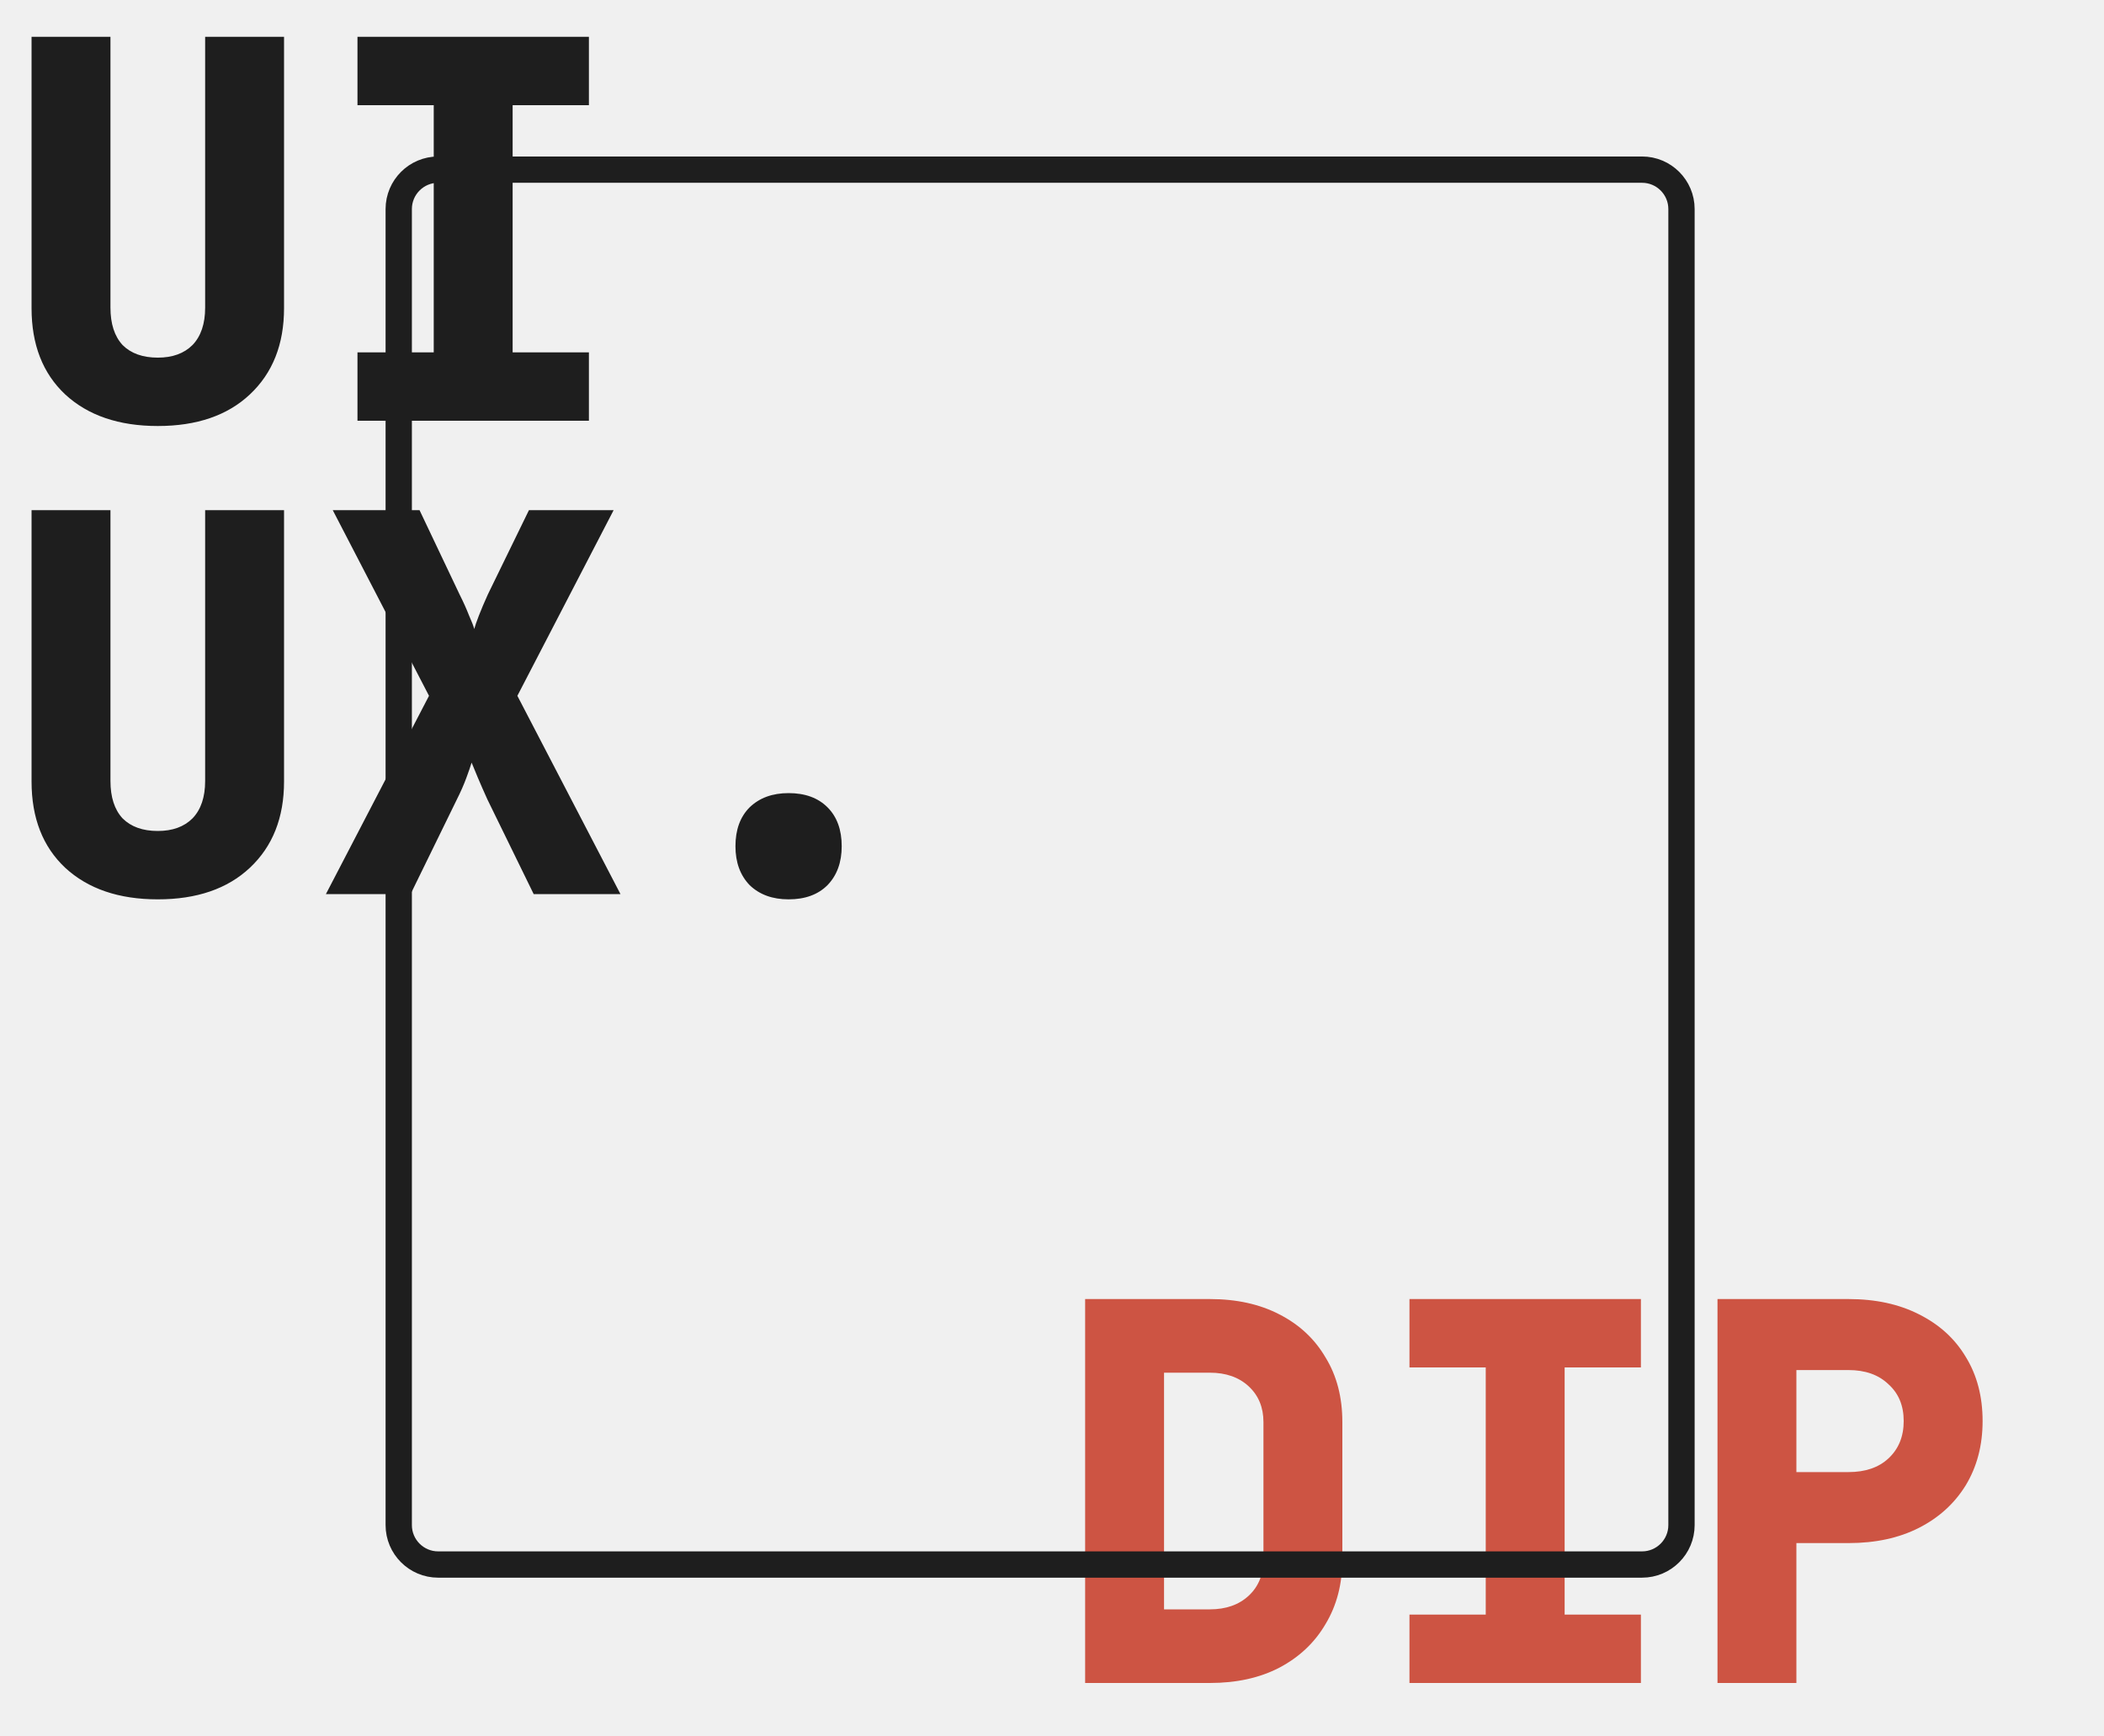
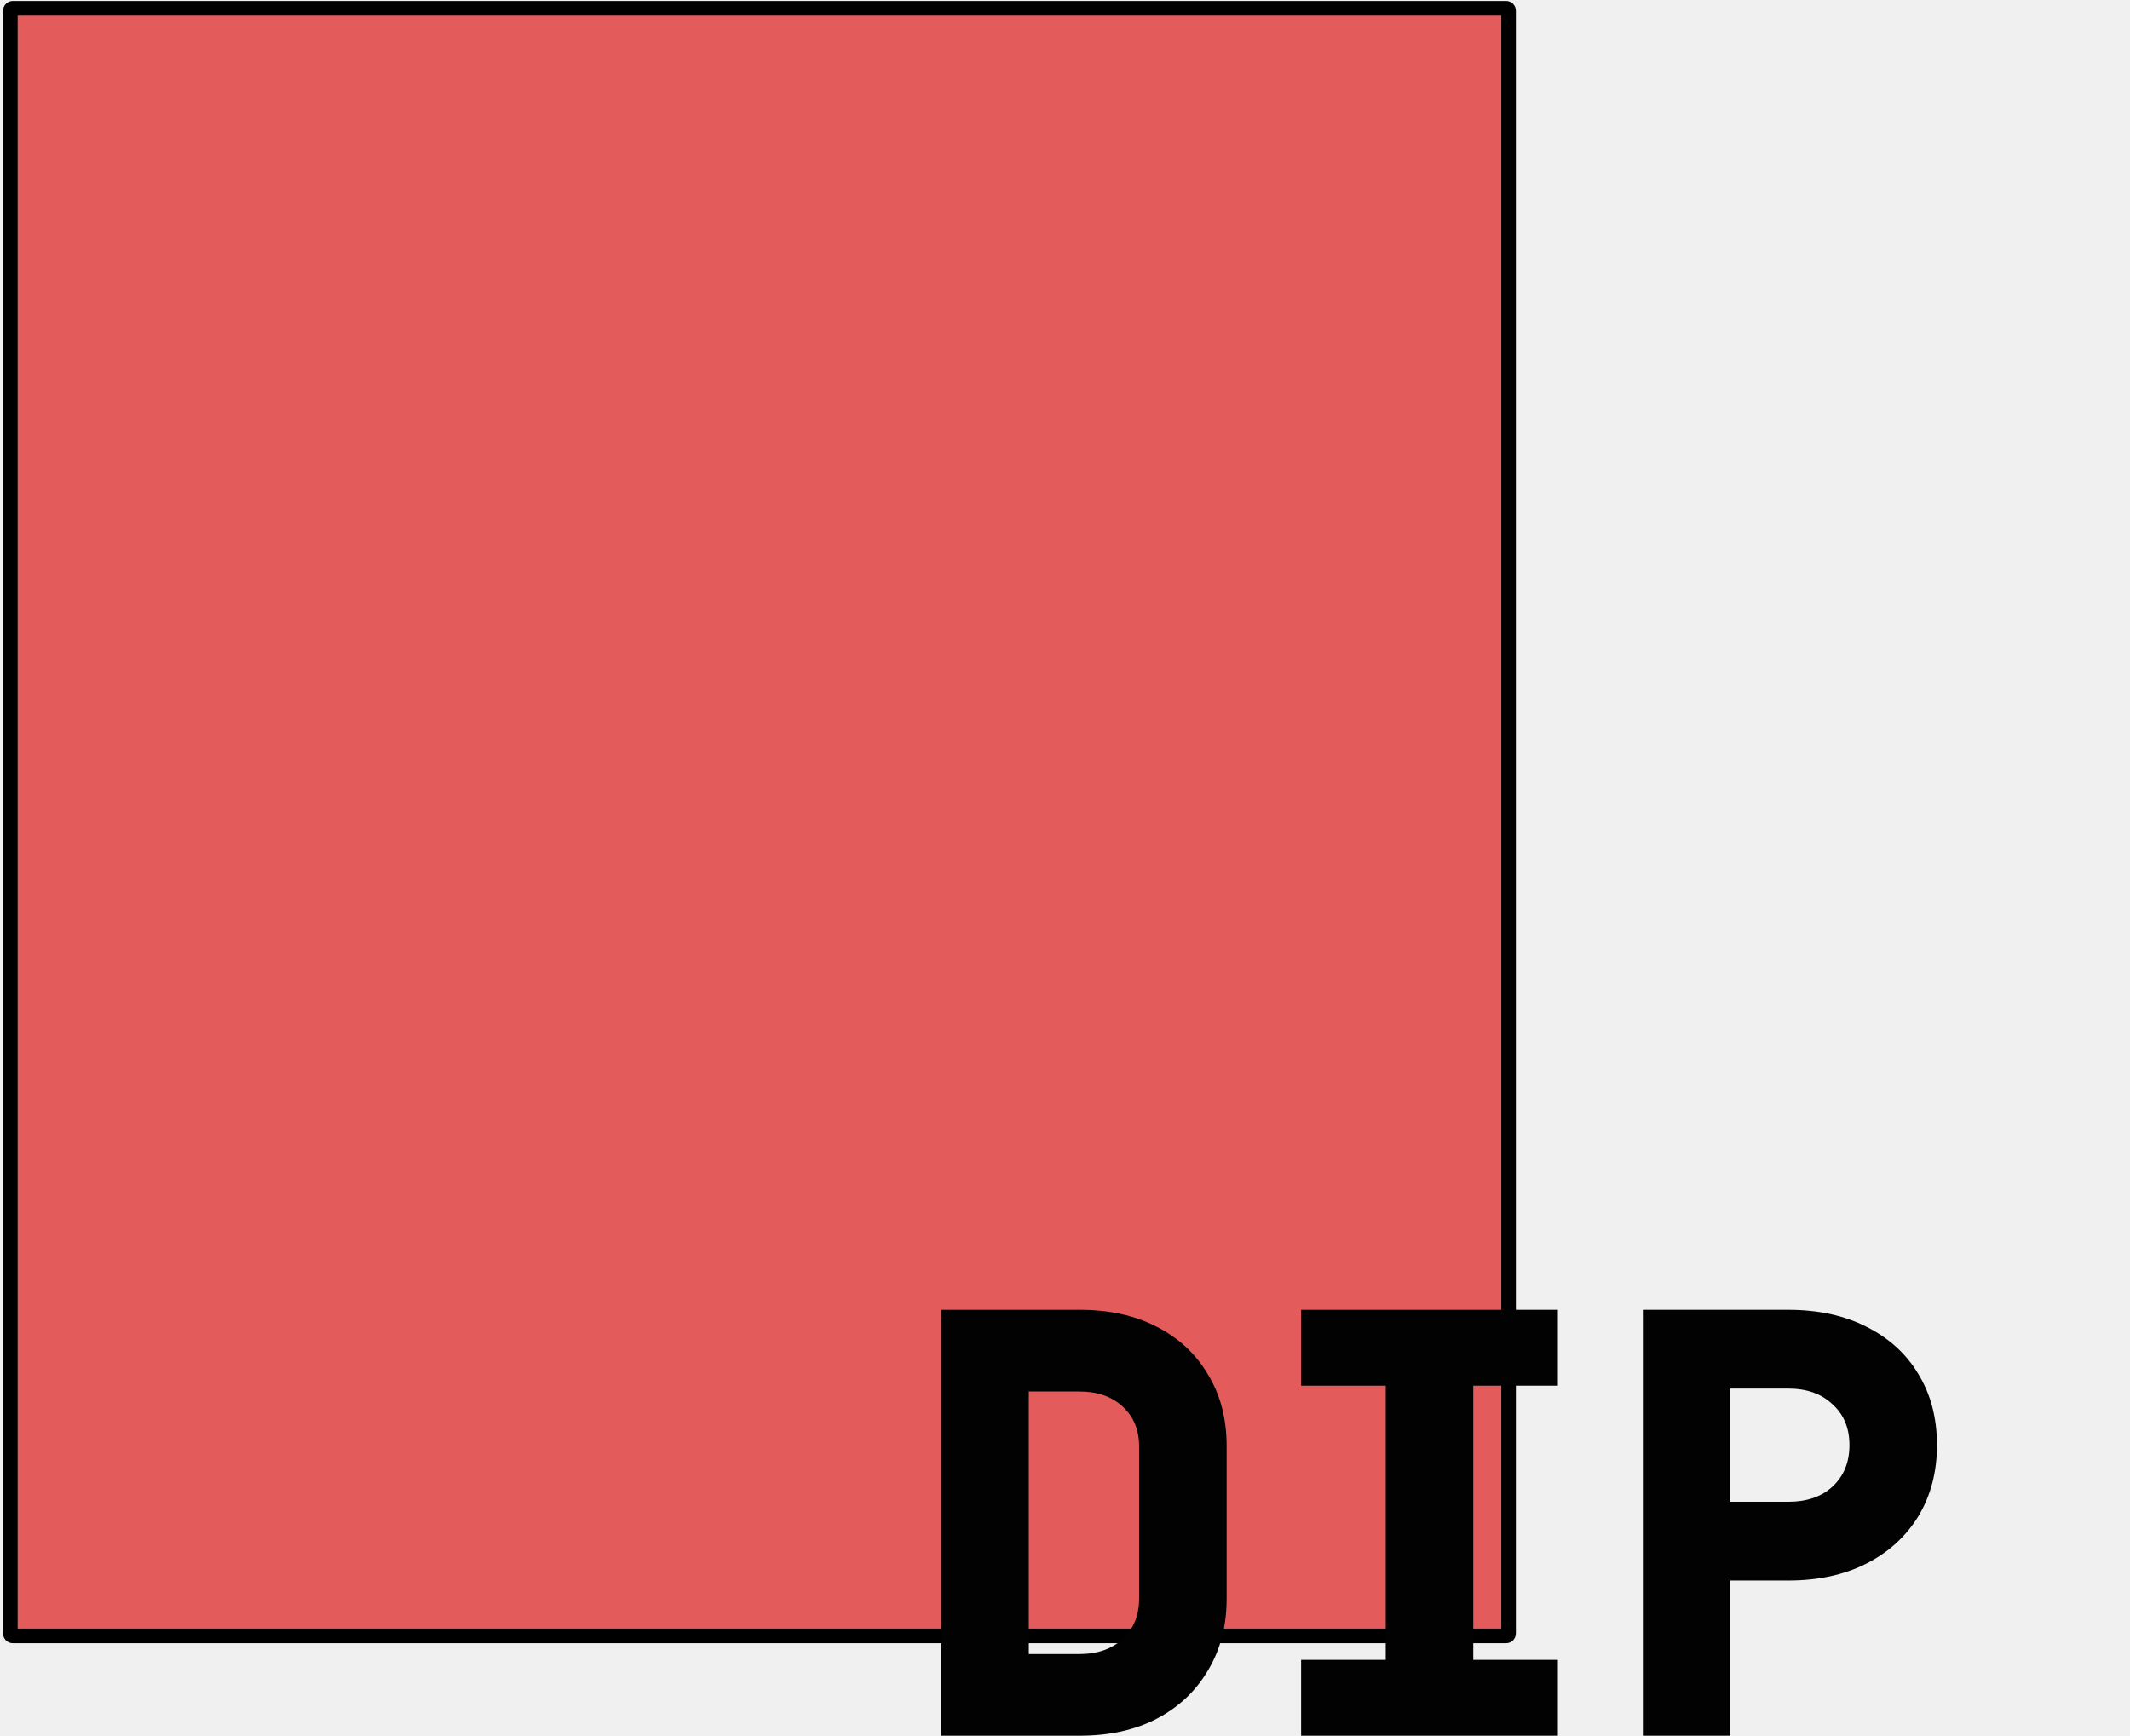
- <svg xmlns="http://www.w3.org/2000/svg" width="80" height="66" viewBox="0 0 80 66" fill="none">
-   <path d="M6 16.2C4.52 16.2 3.347 15.8 2.48 15C1.627 14.2 1.2 13.107 1.2 11.72V1.4H4.2V11.7C4.2 12.313 4.353 12.787 4.66 13.12C4.98 13.44 5.427 13.6 6 13.6C6.56 13.6 7 13.44 7.32 13.12C7.64 12.787 7.8 12.313 7.8 11.7V1.4H10.8V11.72C10.8 13.093 10.367 14.187 9.5 15C8.647 15.8 7.48 16.2 6 16.2ZM13.592 16V13.4H16.492V4H13.592V1.4H22.392V4H19.492V13.4H22.392V16H13.592ZM6 34.2C4.52 34.2 3.347 33.8 2.48 33C1.627 32.2 1.2 31.107 1.2 29.72V19.4H4.2V29.7C4.2 30.313 4.353 30.787 4.66 31.12C4.98 31.44 5.427 31.6 6 31.6C6.56 31.6 7 31.44 7.32 31.12C7.64 30.787 7.8 30.313 7.8 29.7V19.4H10.8V29.72C10.8 31.093 10.367 32.187 9.5 33C8.647 33.8 7.48 34.2 6 34.2ZM12.392 34L16.312 26.46L12.652 19.4H15.952L17.472 22.6C17.619 22.893 17.739 23.16 17.832 23.4C17.939 23.64 18.006 23.813 18.032 23.92C18.059 23.813 18.119 23.64 18.212 23.4C18.305 23.16 18.419 22.893 18.552 22.6L20.112 19.4H23.332L19.672 26.46L23.592 34H20.292L18.532 30.4C18.399 30.107 18.279 29.833 18.172 29.58C18.066 29.327 17.985 29.133 17.932 29C17.892 29.133 17.826 29.327 17.732 29.58C17.639 29.833 17.519 30.107 17.372 30.4L15.612 34H12.392ZM29.984 34.2C29.371 34.2 28.878 34.02 28.504 33.66C28.144 33.287 27.964 32.793 27.964 32.18C27.964 31.553 28.144 31.06 28.504 30.7C28.878 30.34 29.371 30.16 29.984 30.16C30.611 30.16 31.104 30.34 31.464 30.7C31.824 31.06 32.004 31.553 32.004 32.18C32.004 32.793 31.824 33.287 31.464 33.66C31.104 34.02 30.611 34.2 29.984 34.2Z" fill="#1E1E1E" />
-   <path d="M41.26 64V49.4H46C47.013 49.4 47.893 49.593 48.64 49.98C49.4 50.367 49.987 50.913 50.4 51.62C50.827 52.313 51.04 53.133 51.04 54.08V59.3C51.04 60.233 50.827 61.053 50.4 61.76C49.987 62.467 49.4 63.02 48.64 63.42C47.893 63.807 47.013 64 46 64H41.26ZM44.26 61.2H46C46.613 61.2 47.107 61.027 47.48 60.68C47.853 60.333 48.04 59.873 48.04 59.3V54.08C48.04 53.52 47.853 53.067 47.48 52.72C47.107 52.373 46.613 52.2 46 52.2H44.26V61.2ZM53.592 64V61.4H56.492V52H53.592V49.4H62.392V52H59.492V61.4H62.392V64H53.592ZM65.304 64V49.4H70.284C71.311 49.4 72.204 49.593 72.964 49.98C73.738 50.367 74.331 50.907 74.744 51.6C75.171 52.293 75.384 53.107 75.384 54.04C75.384 54.96 75.171 55.773 74.744 56.48C74.318 57.173 73.724 57.713 72.964 58.1C72.204 58.487 71.311 58.68 70.284 58.68H68.304V64H65.304ZM68.304 55.98H70.284C70.924 55.98 71.431 55.807 71.804 55.46C72.191 55.1 72.384 54.627 72.384 54.04C72.384 53.453 72.191 52.987 71.804 52.64C71.431 52.28 70.924 52.1 70.284 52.1H68.304V55.98Z" fill="#CD5443" />
-   <rect x="15.161" y="6.451" width="48.774" height="53.044" rx="1.5" stroke="#1E1E1E" />
+ <svg xmlns="http://www.w3.org/2000/svg" width="438" height="357" viewBox="0 0 438 357" fill="none">
+   <mask id="path-1-inside-1_76_17" fill="white">
+     <rect x="0.63" y="0.196" width="311.086" height="337.776" rx="2" />
+   </mask>
+   <rect x="0.63" y="0.196" width="311.086" height="337.776" rx="2" fill="#E35B5B" stroke="black" stroke-width="6" mask="url(#path-1-inside-1_76_17)" />
+   <path d="M193.56 357V269.4H222C228.08 269.4 233.36 270.56 237.84 272.88C242.4 275.2 245.92 278.48 248.4 282.72C250.96 286.88 252.24 291.8 252.24 297.48V328.8C252.24 334.4 250.96 339.32 248.4 343.56C245.92 347.8 242.4 351.12 237.84 353.52C233.36 355.84 228.08 357 222 357H193.56ZM211.56 340.2H222C225.68 340.2 228.64 339.16 230.88 337.08C233.12 335 234.24 332.24 234.24 328.8V297.48C234.24 294.12 233.12 291.4 230.88 289.32C228.64 287.24 225.68 286.2 222 286.2H211.56V340.2ZM267.553 357V341.4H284.953V285H267.553V269.4H320.353V285H302.953V341.4H320.353V357H267.553ZM337.826 357V269.4H367.706C373.866 269.4 379.226 270.56 383.786 272.88C388.426 275.2 391.986 278.44 394.466 282.6C397.026 286.76 398.306 291.64 398.306 297.24C398.306 302.76 397.026 307.64 394.466 311.88C391.906 316.04 388.346 319.28 383.786 321.6C379.226 323.92 373.866 325.08 367.706 325.08H355.826V357H337.826ZM355.826 308.88H367.706C371.546 308.88 374.586 307.84 376.826 305.76C379.146 303.6 380.306 300.76 380.306 297.24C380.306 293.72 379.146 290.92 376.826 288.84C374.586 286.68 371.546 285.6 367.706 285.6H355.826V308.88Z" fill="#020202" />
</svg>
